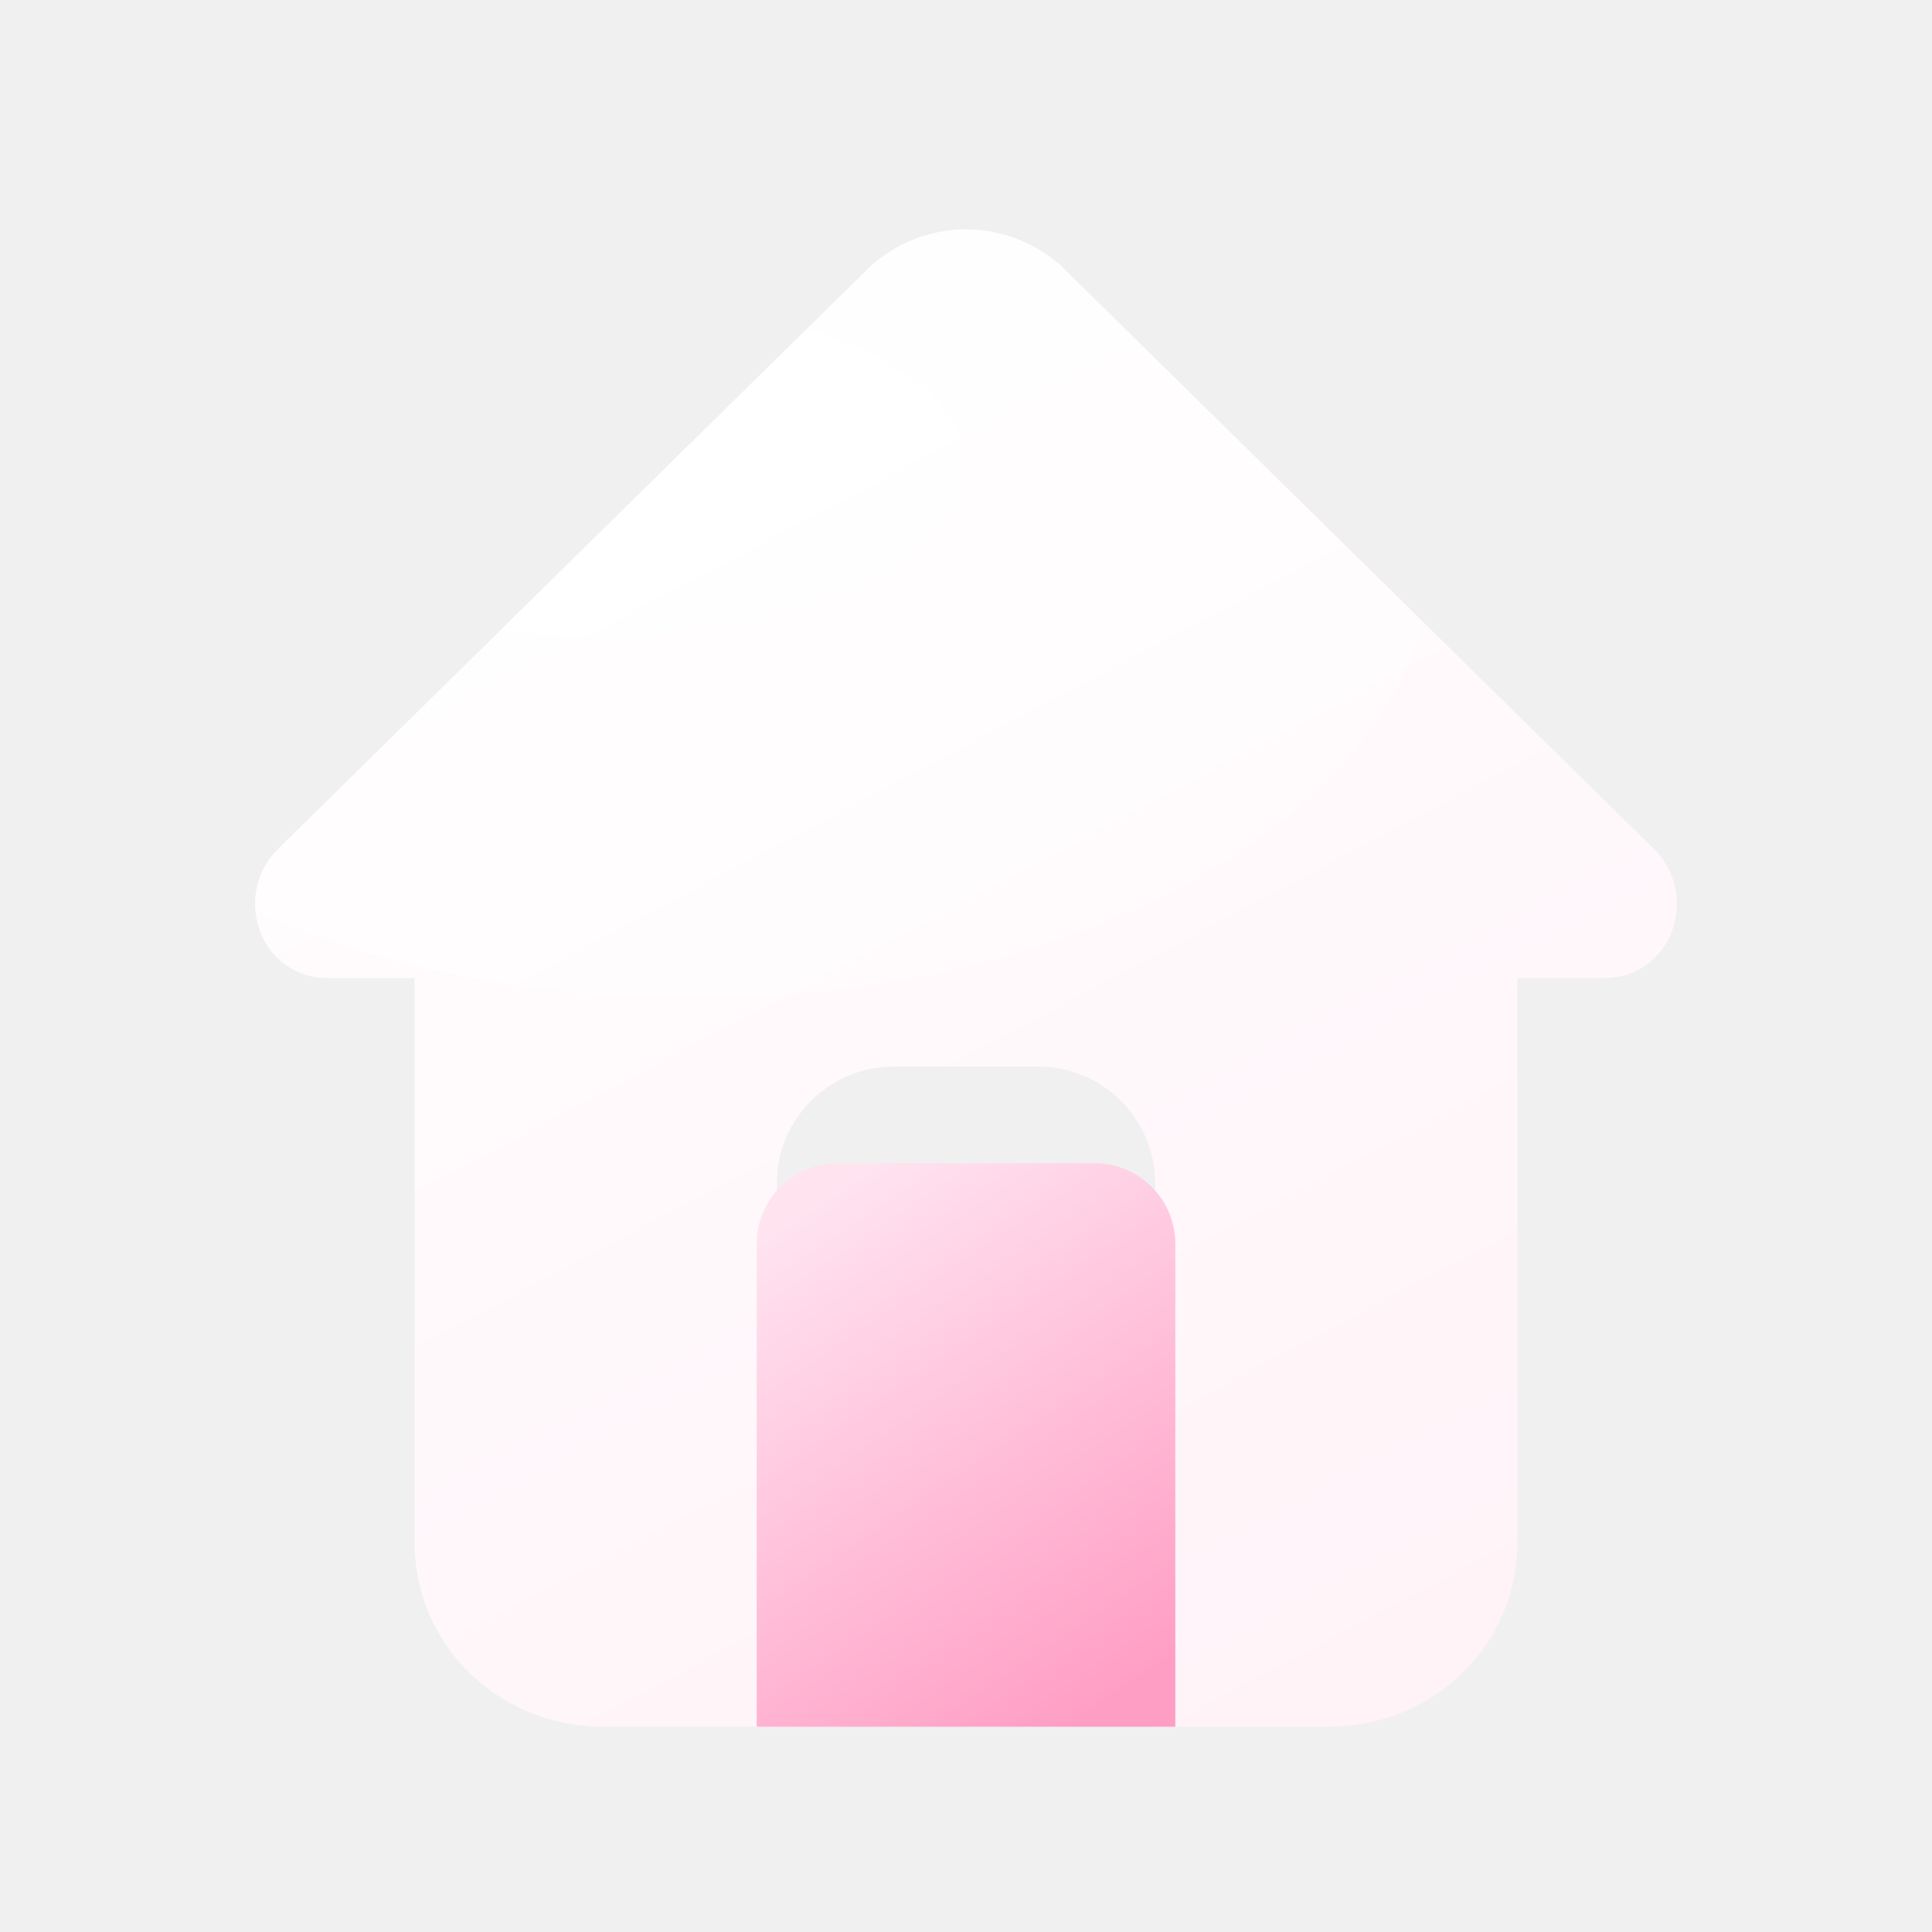
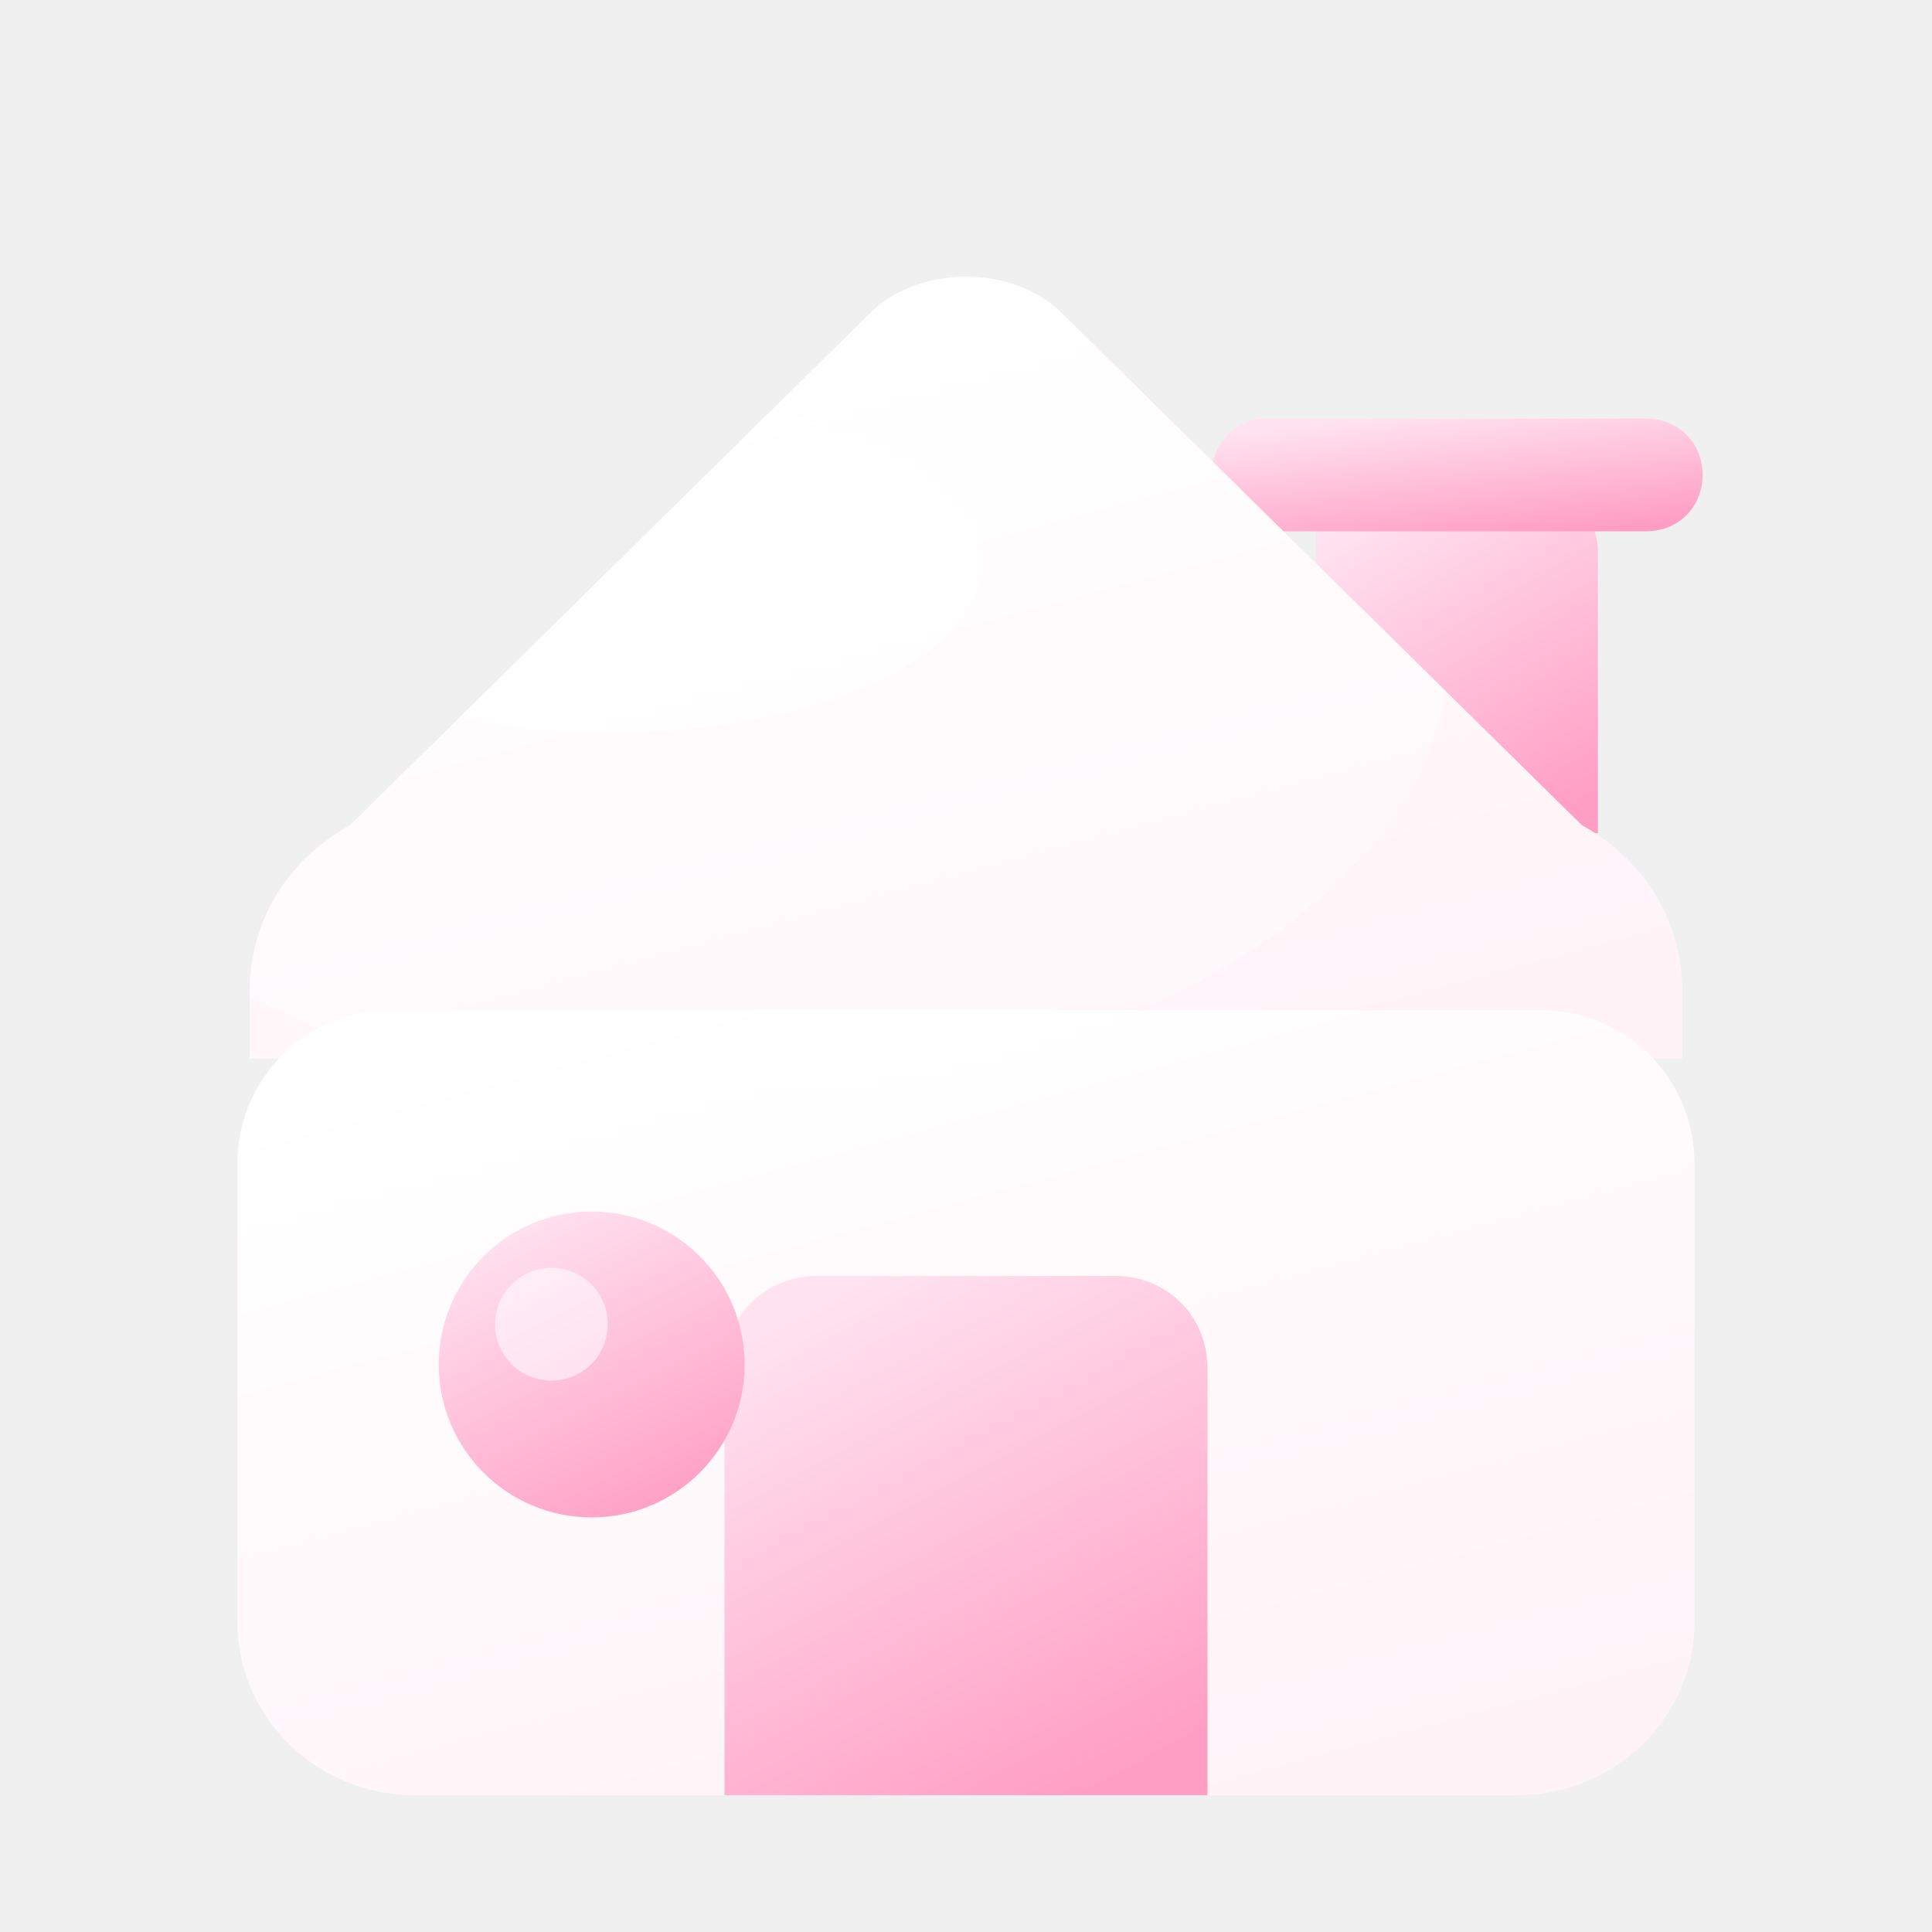
<svg xmlns="http://www.w3.org/2000/svg" viewBox="0 0 24 24" fill="none">
  <defs>
    <linearGradient id="n-fill" x1="0.25" y1="0" x2="0.75" y2="1">
      <stop offset="0%" stop-color="#FFFFFF" />
      <stop offset="100%" stop-color="#FFF3F8" />
    </linearGradient>
    <linearGradient id="n-acc" x1="0.25" y1="0" x2="0.75" y2="1">
      <stop offset="0%" stop-color="#FFE4F0" />
      <stop offset="100%" stop-color="#FF9EC4" />
    </linearGradient>
    <clipPath id="n-clip">
-       <path d="M12 2.85 C12.48 2.85 12.95 3.05 13.28 3.4 L20.55 10.55 C21.12 11.12 20.78 12.15 19.92 12.15 H18.85 V19.15 C18.85 20.45 17.8 21.45 16.5 21.45 H14.35 V14.7 C14.35 13.9 13.7 13.25 12.9 13.25 H11.1 C10.3 13.25 9.65 13.9 9.65 14.7 V21.45 H7.5 C6.2 21.45 5.15 20.45 5.15 19.15 V12.15 H4.08 C3.22 12.15 2.88 11.12 3.45 10.55 L10.72 3.4 C11.05 3.05 11.52 2.85 12 2.85 Z" />
+       <path d="M3.1 12.35 C3.1 11.45 3.55 10.7 4.35 10.25 L10.85 3.85 C11.45 3.3 12.55 3.3 13.15 3.85 L19.65 10.25 C20.45 10.7 20.9 11.45 20.9 12.35 V13.15 H3.1 Z" />
+       <path d="M4.85 12.55 H19.15 C20.2 12.55 21.05 13.4 21.05 14.45 V20.15 C21.05 21.35 20.05 22.3 18.85 22.3 H5.15 C3.95 22.3 2.95 21.35 2.95 20.15 V14.45 C2.95 13.4 3.8 12.55 4.85 12.55 Z" />
    </clipPath>
  </defs>
-   <path d="M12 2.85 C12.48 2.85 12.95 3.05 13.28 3.4 L20.55 10.55 C21.12 11.12 20.78 12.15 19.92 12.15 H18.85 V19.15 C18.85 20.45 17.8 21.45 16.5 21.45 H14.35 V14.7 C14.35 13.9 13.7 13.25 12.9 13.25 H11.1 C10.3 13.25 9.65 13.9 9.65 14.7 V21.45 H7.5 C6.2 21.45 5.15 20.45 5.15 19.15 V12.15 H4.08 C3.22 12.15 2.88 11.12 3.45 10.55 L10.72 3.4 C11.05 3.05 11.52 2.85 12 2.85 Z" fill="url(#n-fill)" />
+   <path d="M16.35 6.15 H19.15 C19.55 6.15 19.85 6.45 19.85 6.85 V10.35 H16.35 Z" fill="url(#n-acc)" />
+   <path d="M15.75 5.2 H20.45 C20.85 5.2 21.15 5.5 21.15 5.9 C21.15 6.3 20.85 6.6 20.45 6.6 H15.75 C15.35 6.6 15.05 6.3 15.05 5.9 C15.05 5.5 15.35 5.2 15.75 5.2 Z" fill="url(#n-acc)" />
+   <path d="M3.1 12.35 C3.1 11.45 3.55 10.7 4.35 10.25 L10.85 3.85 C11.45 3.3 12.55 3.3 13.15 3.85 L19.65 10.25 C20.45 10.7 20.9 11.45 20.9 12.35 V13.15 H3.1 Z" fill="url(#n-fill)" />
+   <path d="M4.85 12.55 H19.15 C20.2 12.55 21.05 13.4 21.05 14.45 V20.15 C21.05 21.35 20.05 22.3 18.85 22.3 H5.15 C3.95 22.3 2.95 21.35 2.95 20.15 V14.45 C2.95 13.4 3.8 12.55 4.85 12.55 Z" fill="url(#n-fill)" />
  <g clip-path="url(#n-clip)">
-     <ellipse cx="8.6" cy="6.8" rx="9.2" ry="5.6" fill="#ffffff" fill-opacity="0.38" />
-     <ellipse cx="7.4" cy="5.8" rx="4.6" ry="2.1" fill="#ffffff" fill-opacity="0.5" />
+     <ellipse cx="8.8" cy="8" rx="9.2" ry="5.6" fill="#ffffff" fill-opacity="0.38" />
+     <ellipse cx="7.6" cy="7" rx="4.6" ry="2.1" fill="#ffffff" fill-opacity="0.5" />
  </g>
-   <path d="M10.4 14.45 H13.6 C14.15 14.45 14.6 14.9 14.6 15.45 V21.45 H9.4 V15.45 C9.4 14.9 9.85 14.45 10.4 14.45 Z" fill="url(#n-acc)" />
+   <path d="M10.15 15.85 H13.85 C14.5 15.85 15.0 16.35 15.0 17.0 V22.3 H9.0 V17.0 C9.0 16.35 9.5 15.85 10.15 15.85 Z" fill="url(#n-acc)" />
+   <circle cx="7.35" cy="16.95" r="1.9" fill="url(#n-acc)" />
+   <circle cx="6.85" cy="16.45" r="0.7" fill="#ffffff" fill-opacity="0.55" />
</svg>
